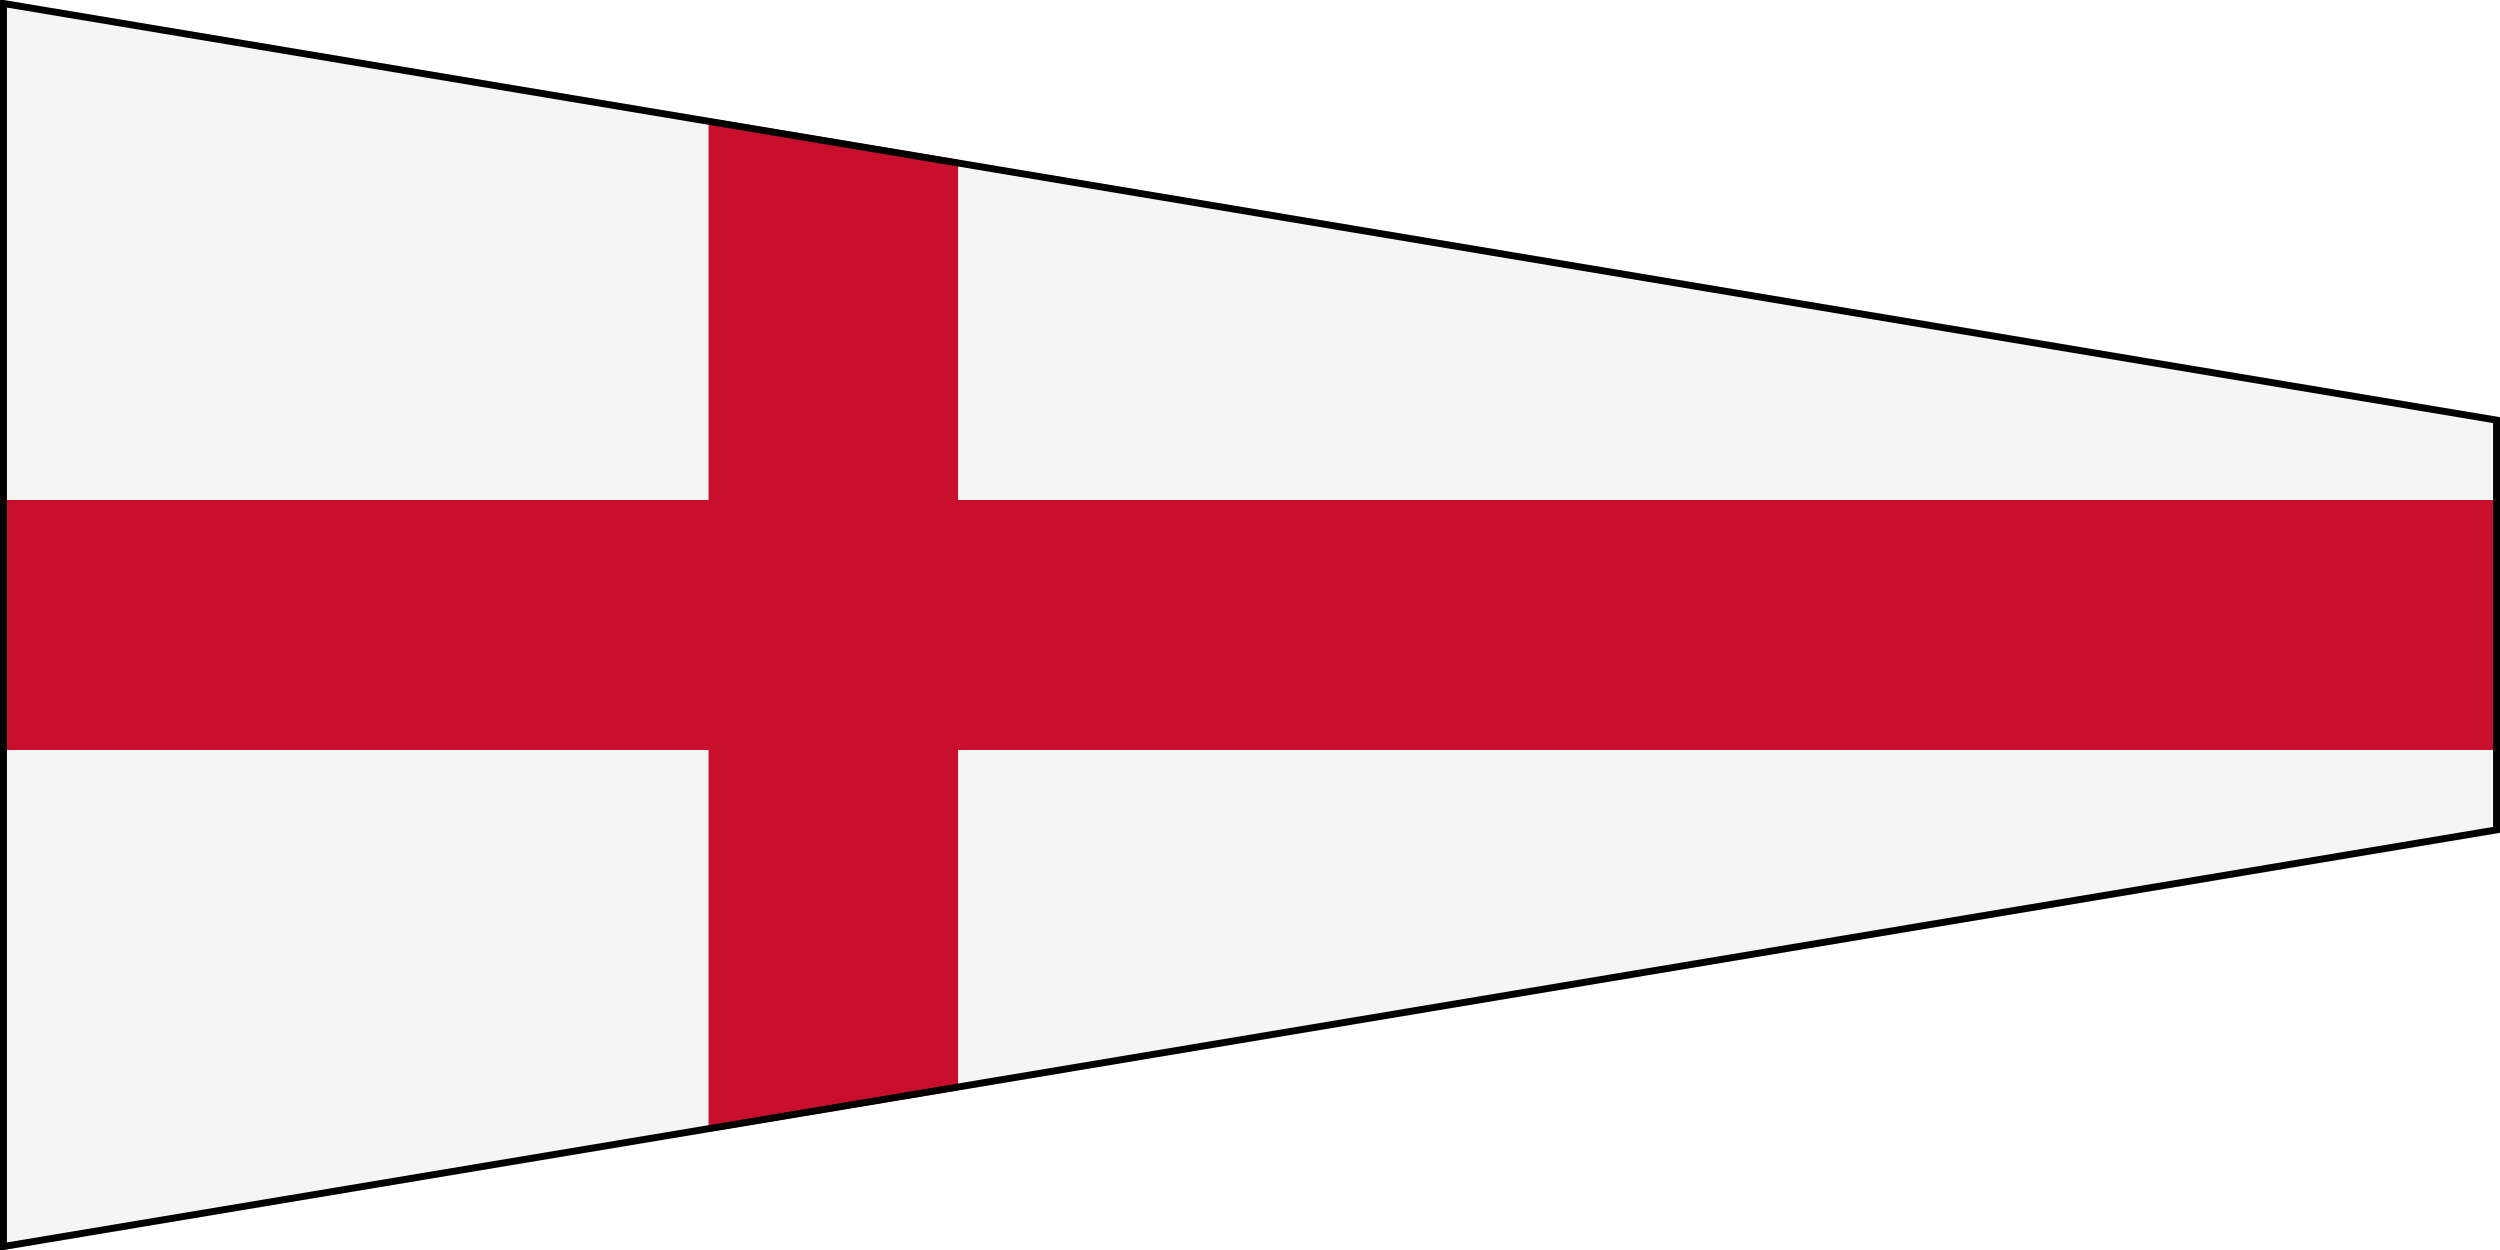
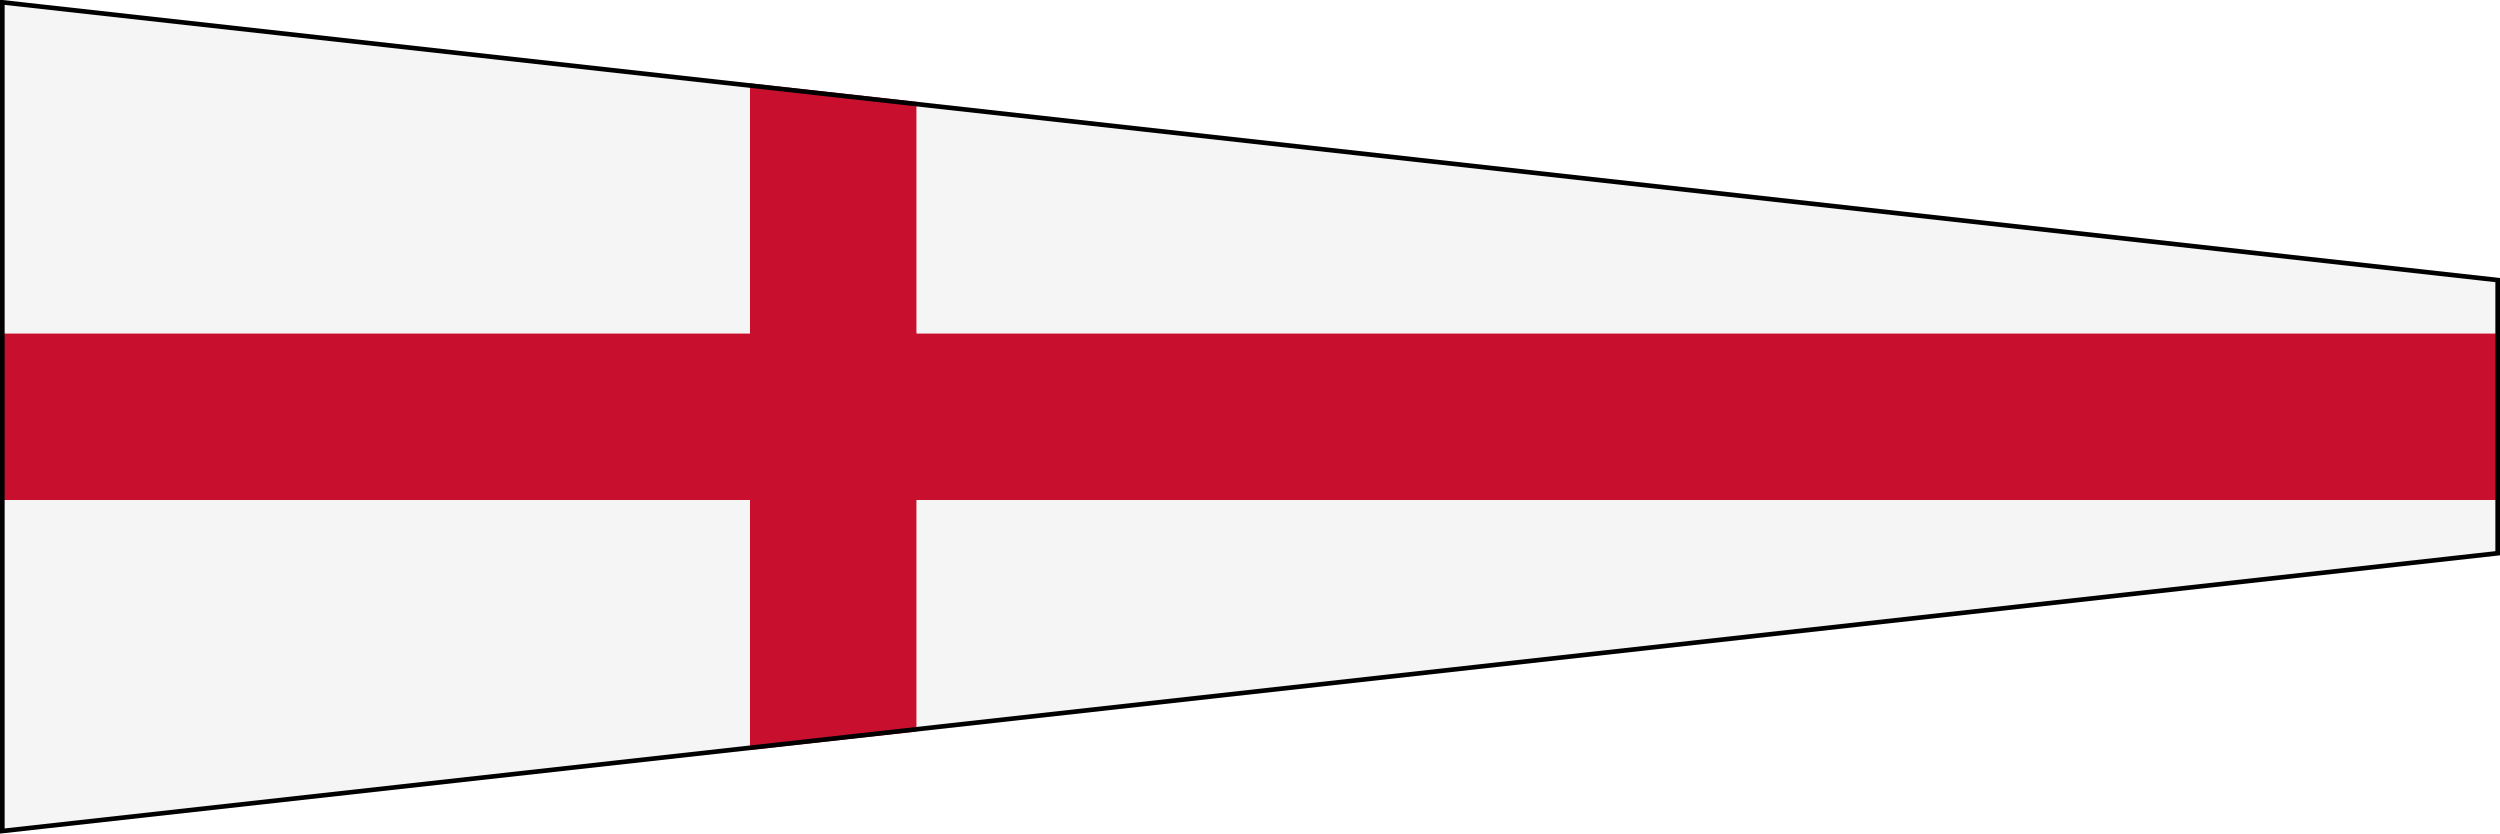
- <svg xmlns="http://www.w3.org/2000/svg" viewBox="0 0 360 180">
-   <path fill="#c8102e" d="M138,23V157L102,163V17ZM0,72H360V108H0Z" />
-   <path fill="#f5f5f5" d="M0,0V72H102V17ZM138,23V72H360V60ZM138,157V108H360V120ZM0,180V108H102V163Z" />
-   <path fill="none" stroke="#000" stroke-width="1" d="M0.5,0.5L359.5,60.5V119.5L0.5,179.5Z" />
+ <svg xmlns="http://www.w3.org/2000/svg" viewBox="0 0 540 180">
+   <path fill="#c8102e" d="M198,22V158L162,162V18ZM0,72H540V108H0Z" />
+   <path fill="#f5f5f5" d="M0,0V72H162V18ZM198,22V72H540V60ZM198,158V108H540V120ZM0,180V108H162V162Z" />
+   <path fill="none" stroke="#000" stroke-width="1" d="M0.5,0.5L539.5,60.5V119.5L0.5,179.5Z" />
</svg>
